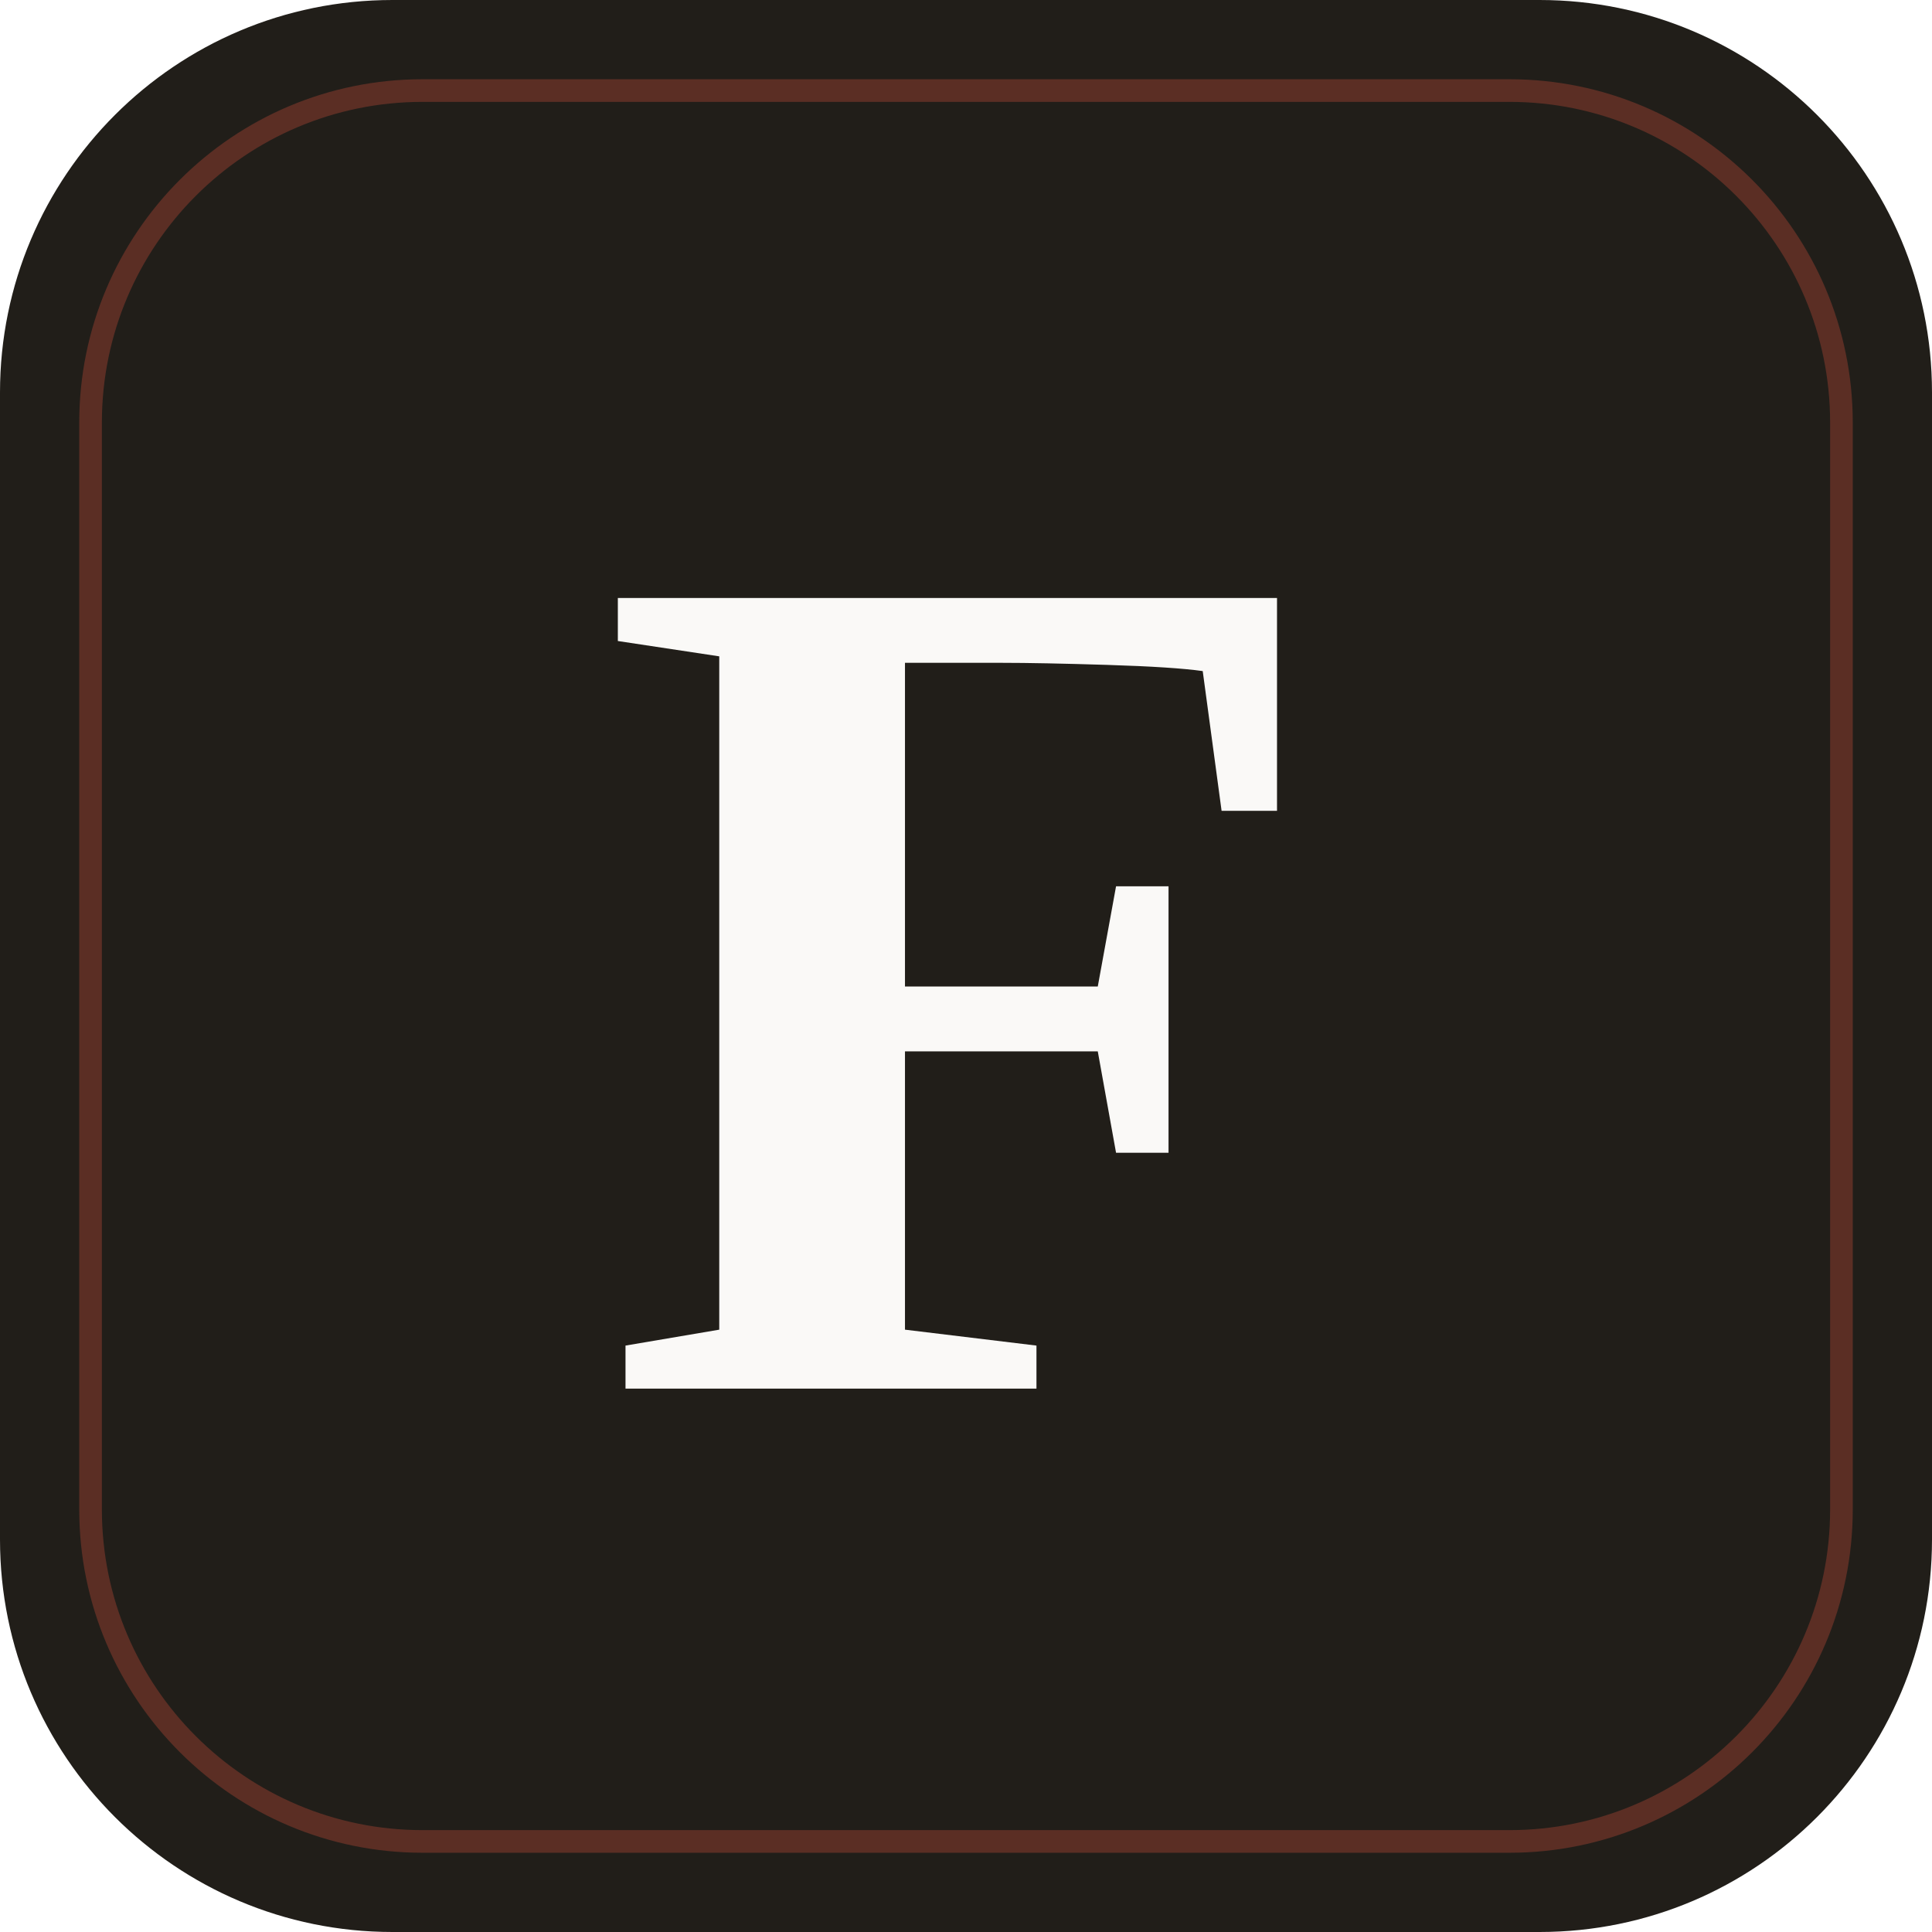
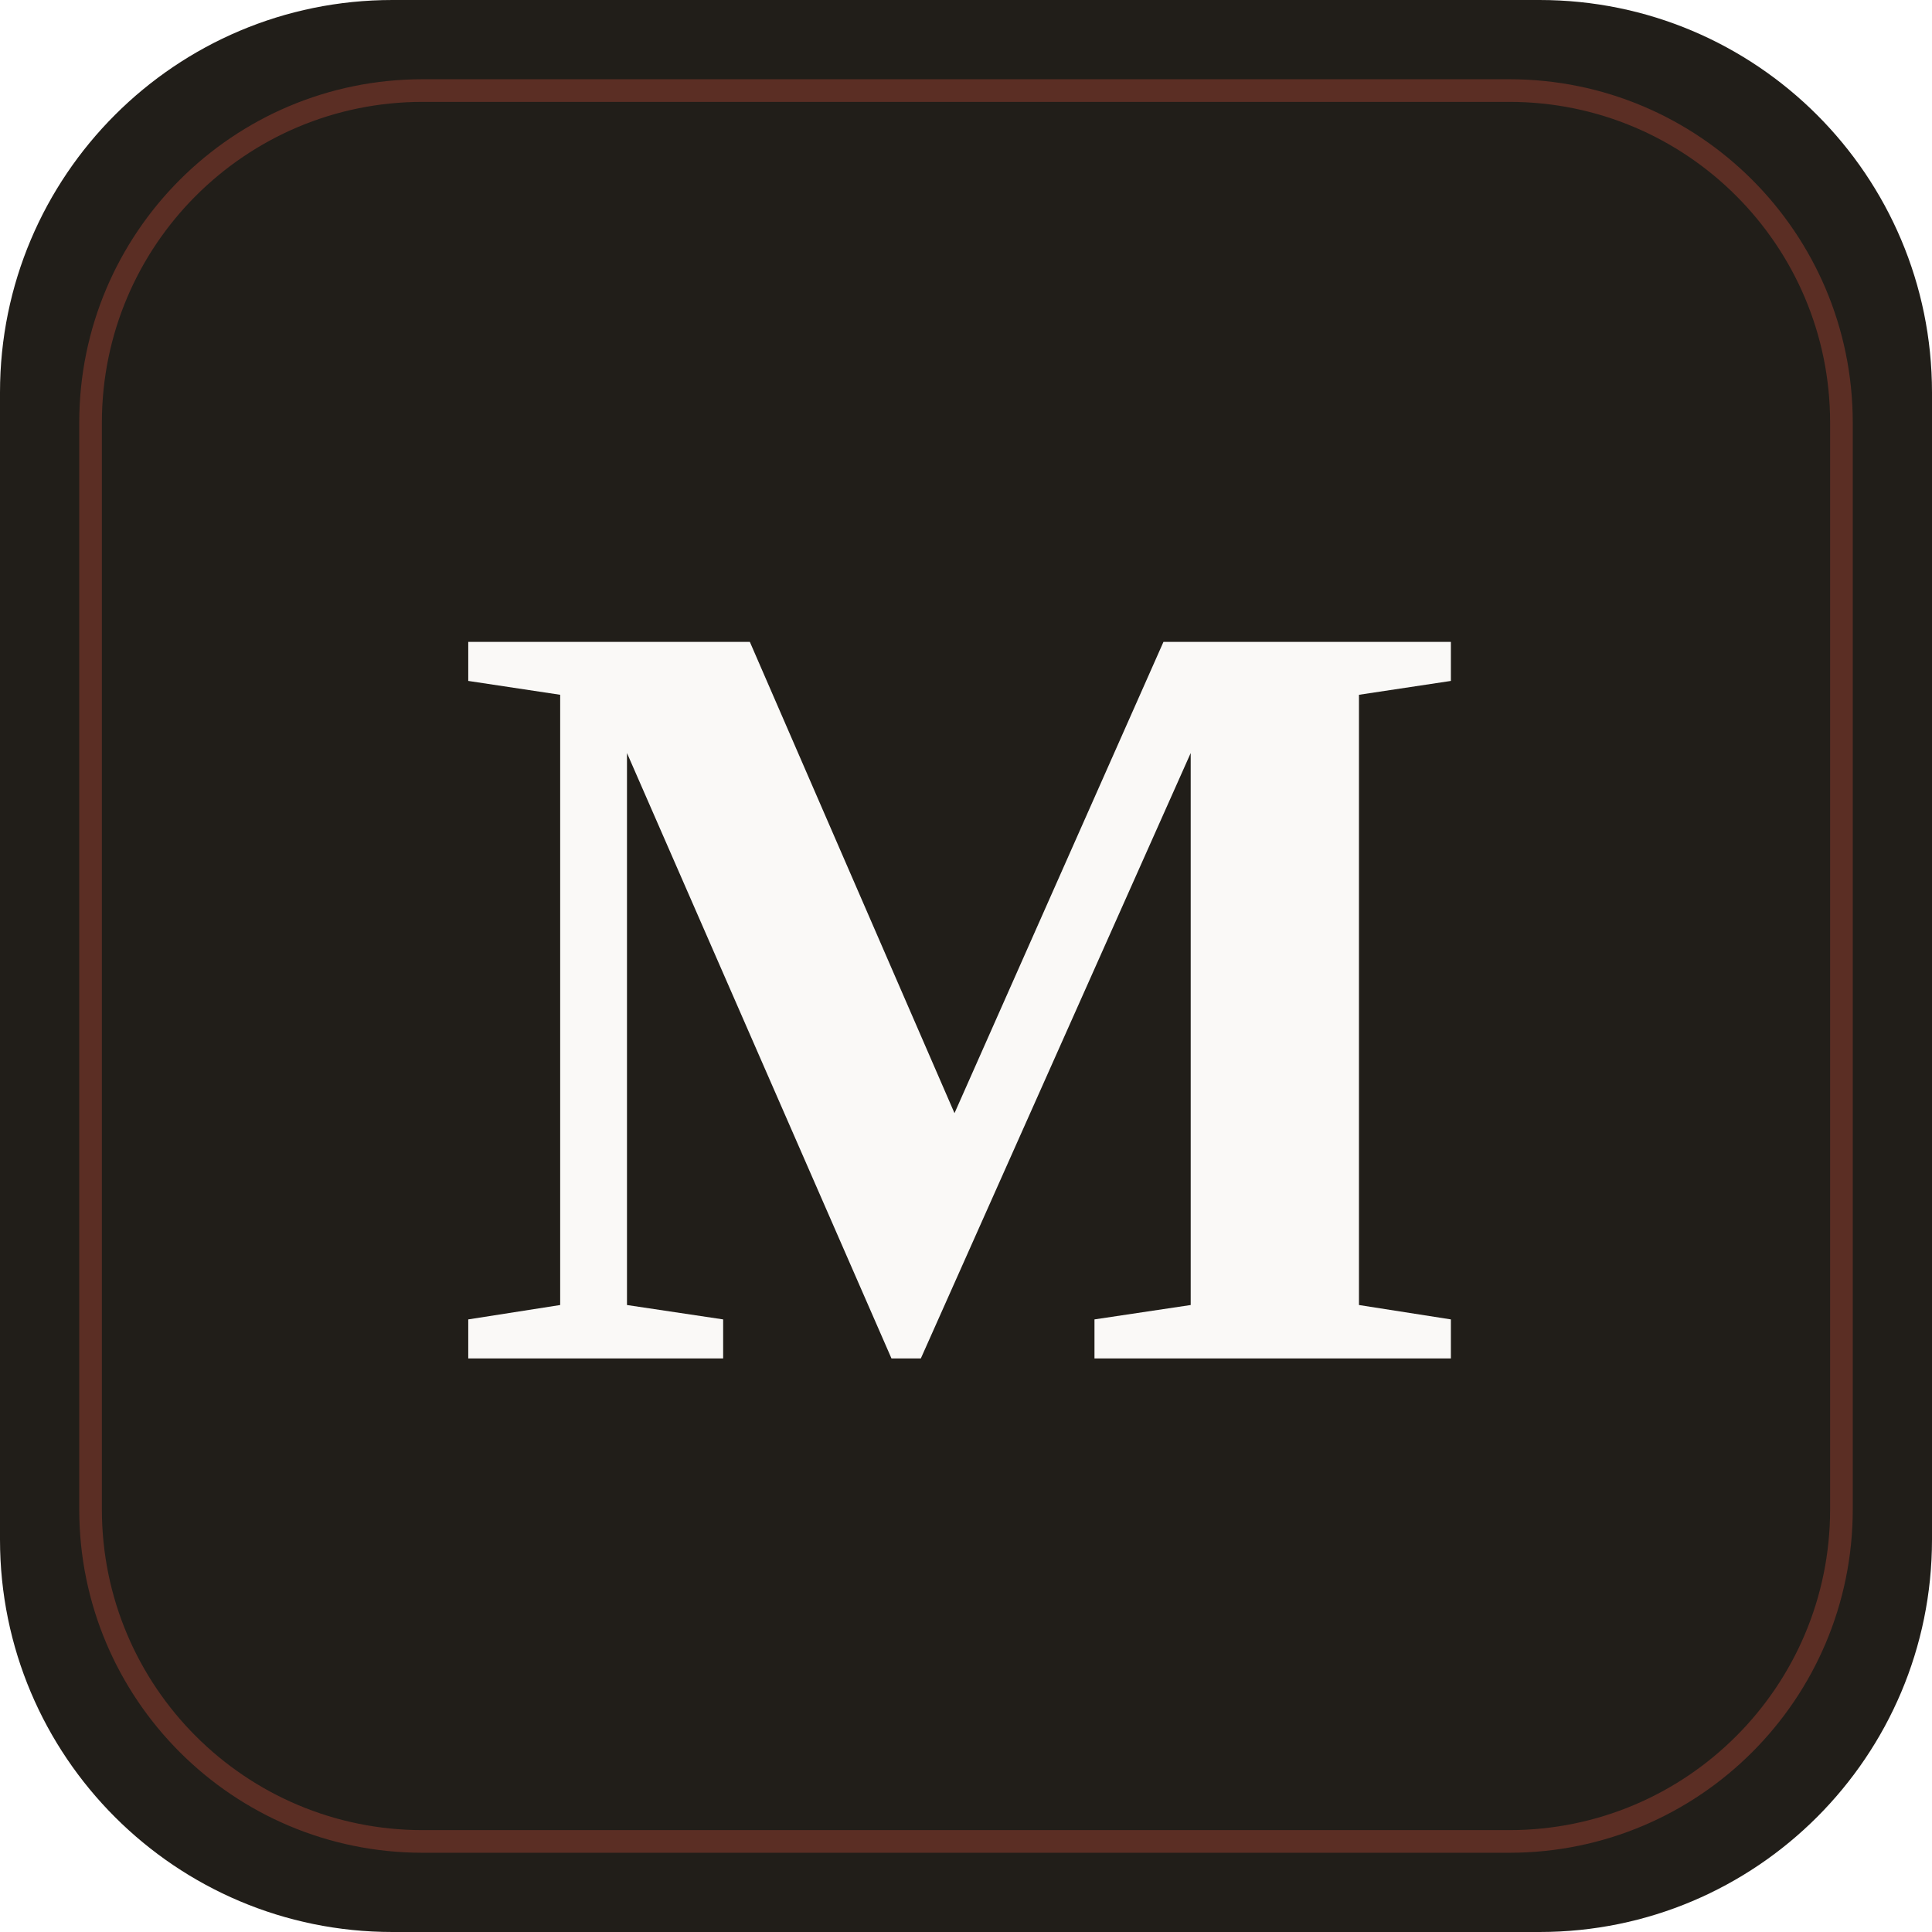
<svg xmlns="http://www.w3.org/2000/svg" viewBox="0 0 512 512">
  <rect width="512" height="512" rx="104" fill="#211e19" />
  <rect x="24" y="24" width="464" height="464" rx="88" fill="none" stroke="#8a3b2e" stroke-width="6" opacity="0.55" />
-   <text x="256" y="368" font-family="Georgia, 'Times New Roman', serif" font-size="320" font-weight="bold" fill="#faf9f7" text-anchor="middle">F</text>
+   <text x="256" y="360" font-family="Georgia, 'Times New Roman', serif" font-size="290" font-weight="bold" fill="#faf9f7" text-anchor="middle">M</text>
</svg>
